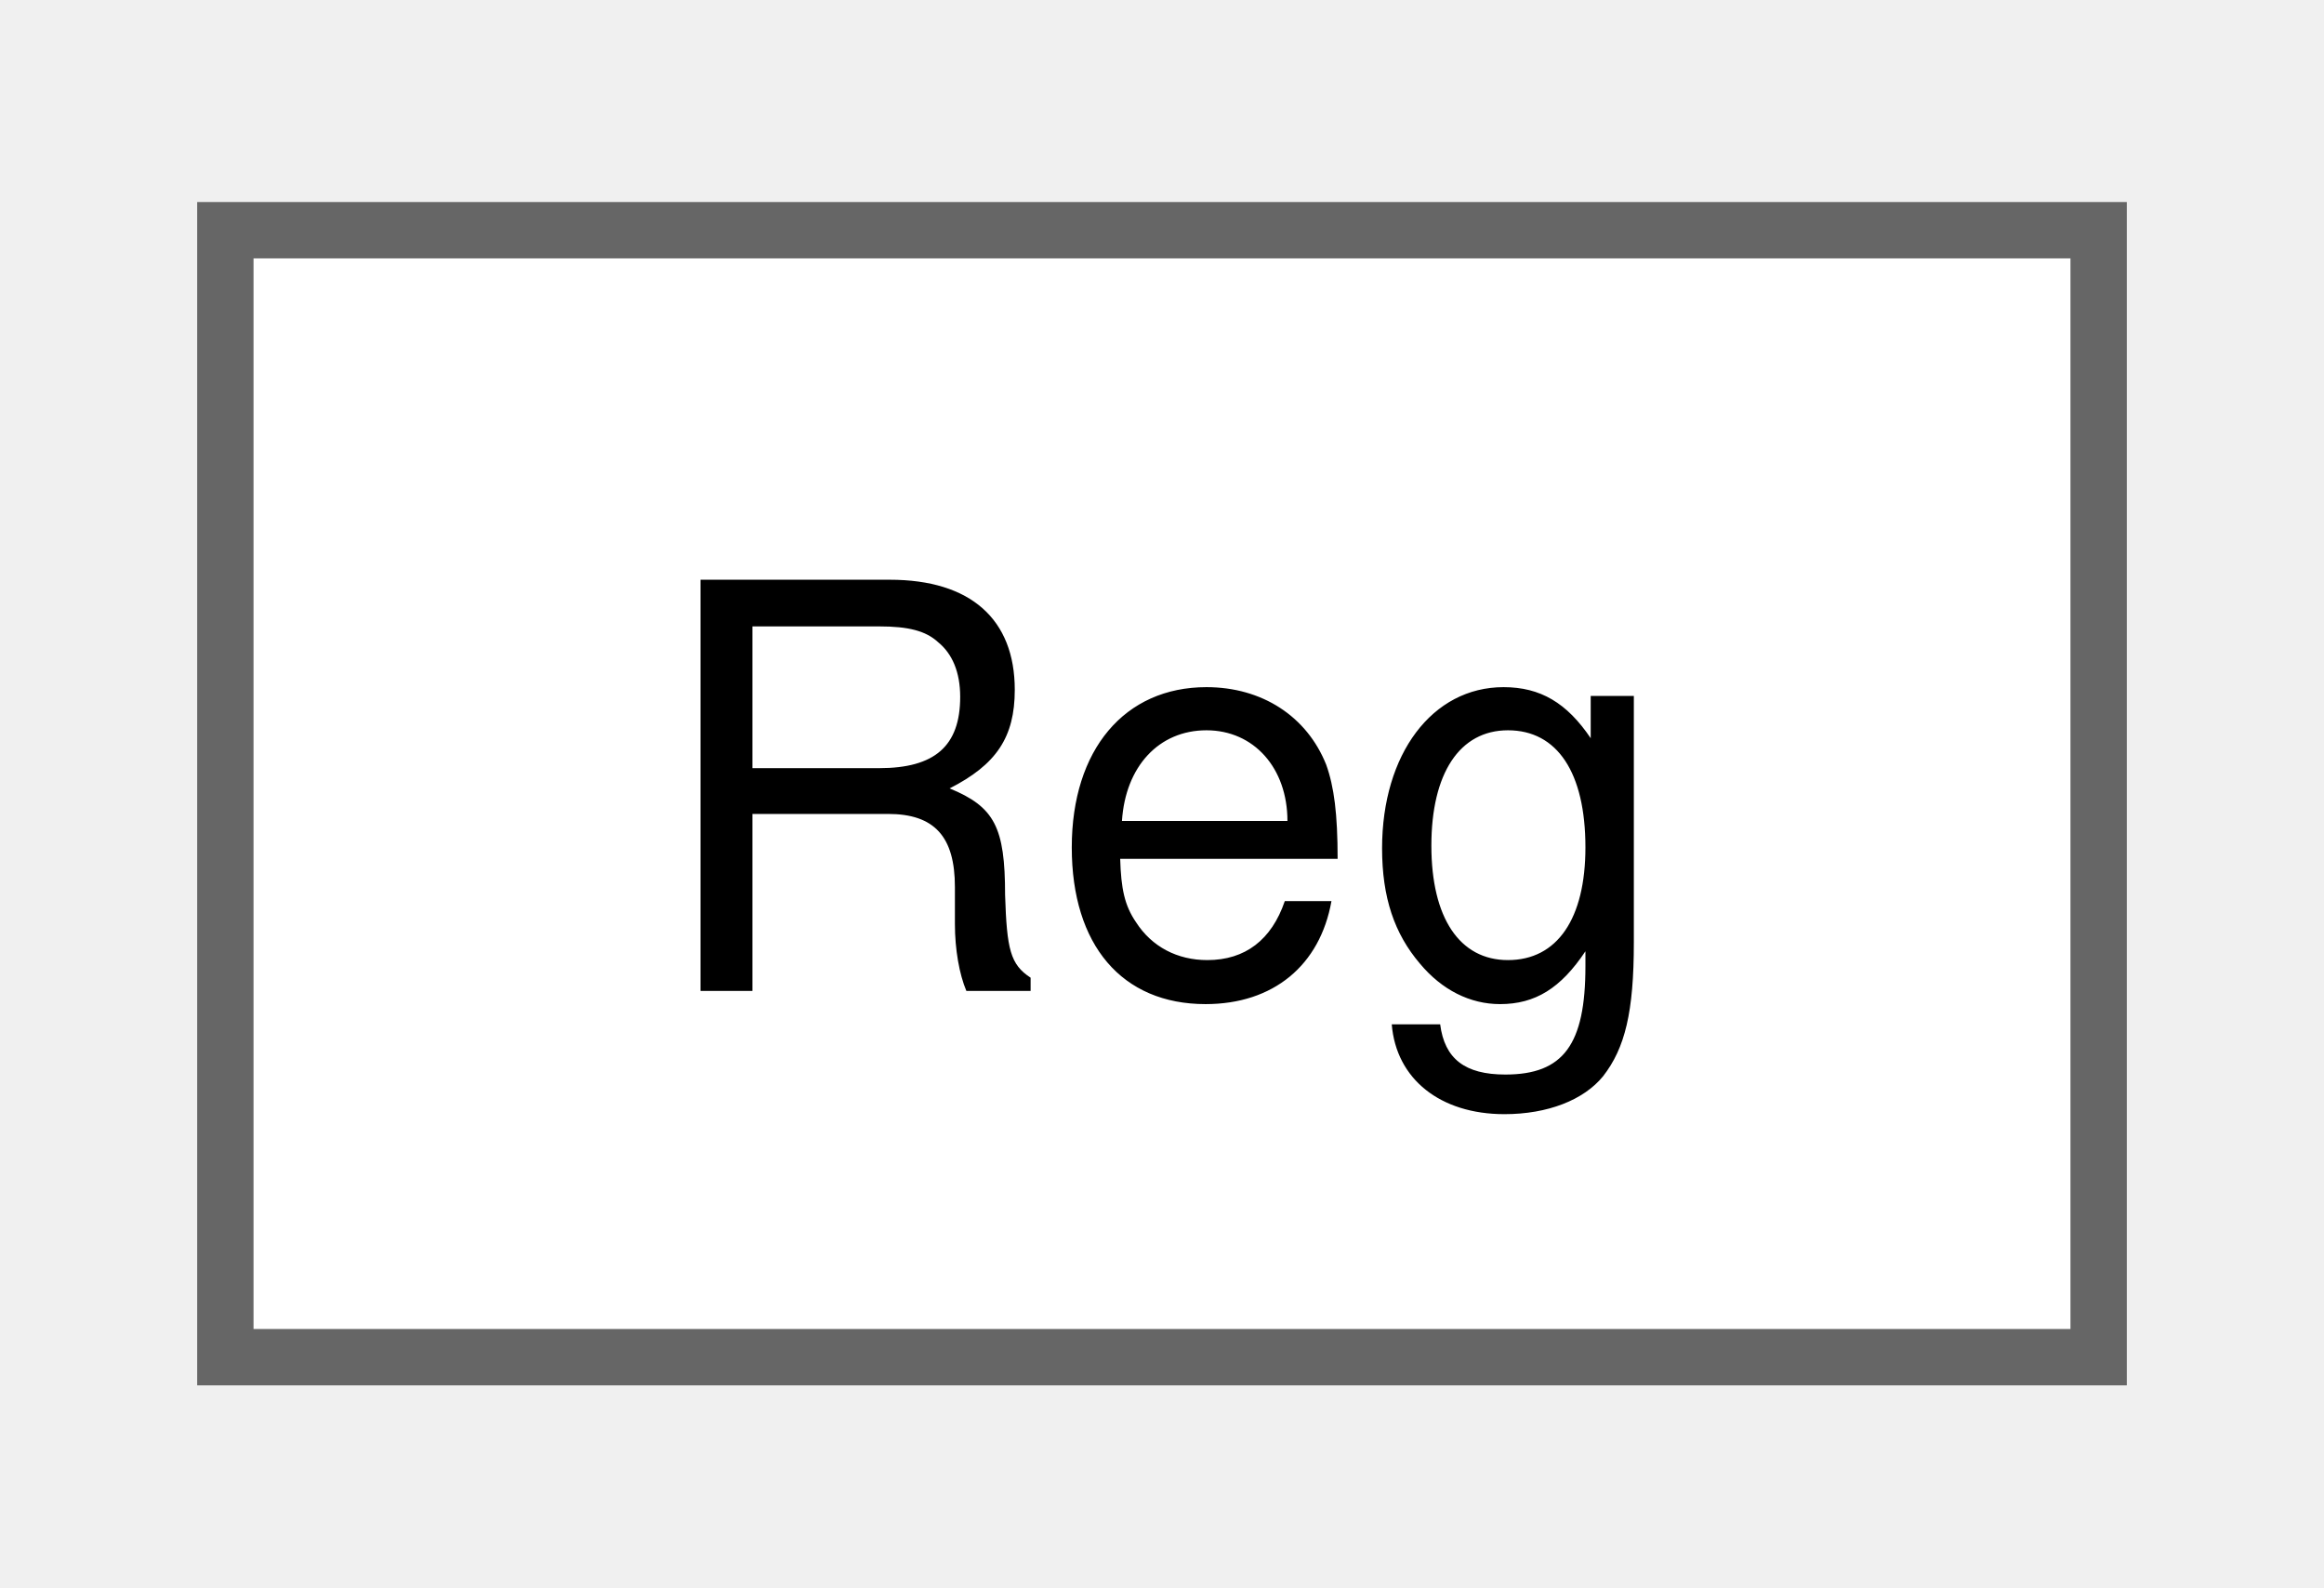
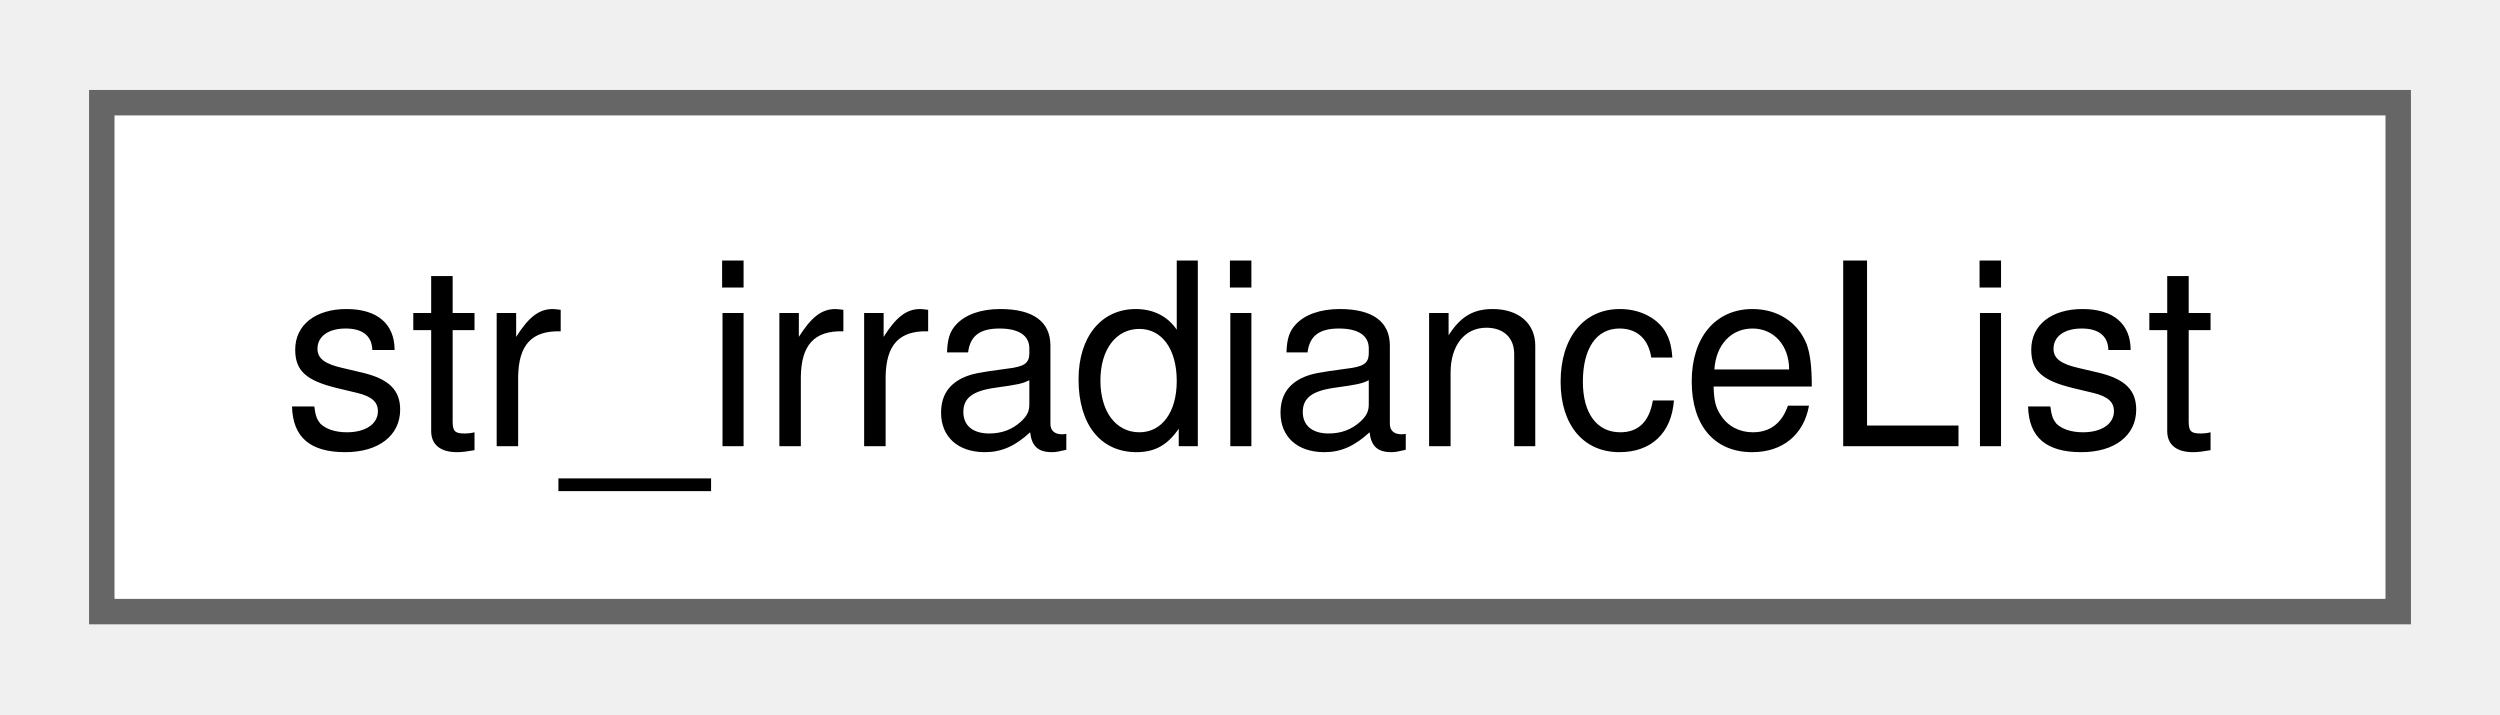
- <svg xmlns="http://www.w3.org/2000/svg" xmlns:xlink="http://www.w3.org/1999/xlink" width="41pt" height="28pt" viewBox="0.00 0.00 41.25 28.00">
+ <svg xmlns="http://www.w3.org/2000/svg" xmlns:xlink="http://www.w3.org/1999/xlink" width="98pt" height="28pt" viewBox="0.00 0.00 98.25 28.00">
  <g id="graph0" class="graph" transform="scale(1 1) rotate(0) translate(4 24)">
    <g id="Node000000" class="node">
      <g id="a_Node000000">
-         <a xlink:href="de/d24/struct_reg.html" target="_top" xlink:title=" ">
-           <polygon fill="white" stroke="#666666" points="33.25,-20 0,-20 0,0 33.25,0 33.25,-20" />
-           <text text-anchor="middle" x="16.62" y="-6.5" font-family="Helvetica,sans-Serif" font-size="10.00">Reg</text>
+         <a xlink:href="d2/d85/structstr__irradiance_list.html" target="_top" xlink:title=" ">
+           <polygon fill="white" stroke="#666666" points="90.25,-20 0,-20 0,0 90.25,0 90.25,-20" />
+           <text text-anchor="middle" x="45.12" y="-6.5" font-family="Helvetica,sans-Serif" font-size="10.00">str_irradianceList</text>
        </a>
      </g>
    </g>
  </g>
</svg>
